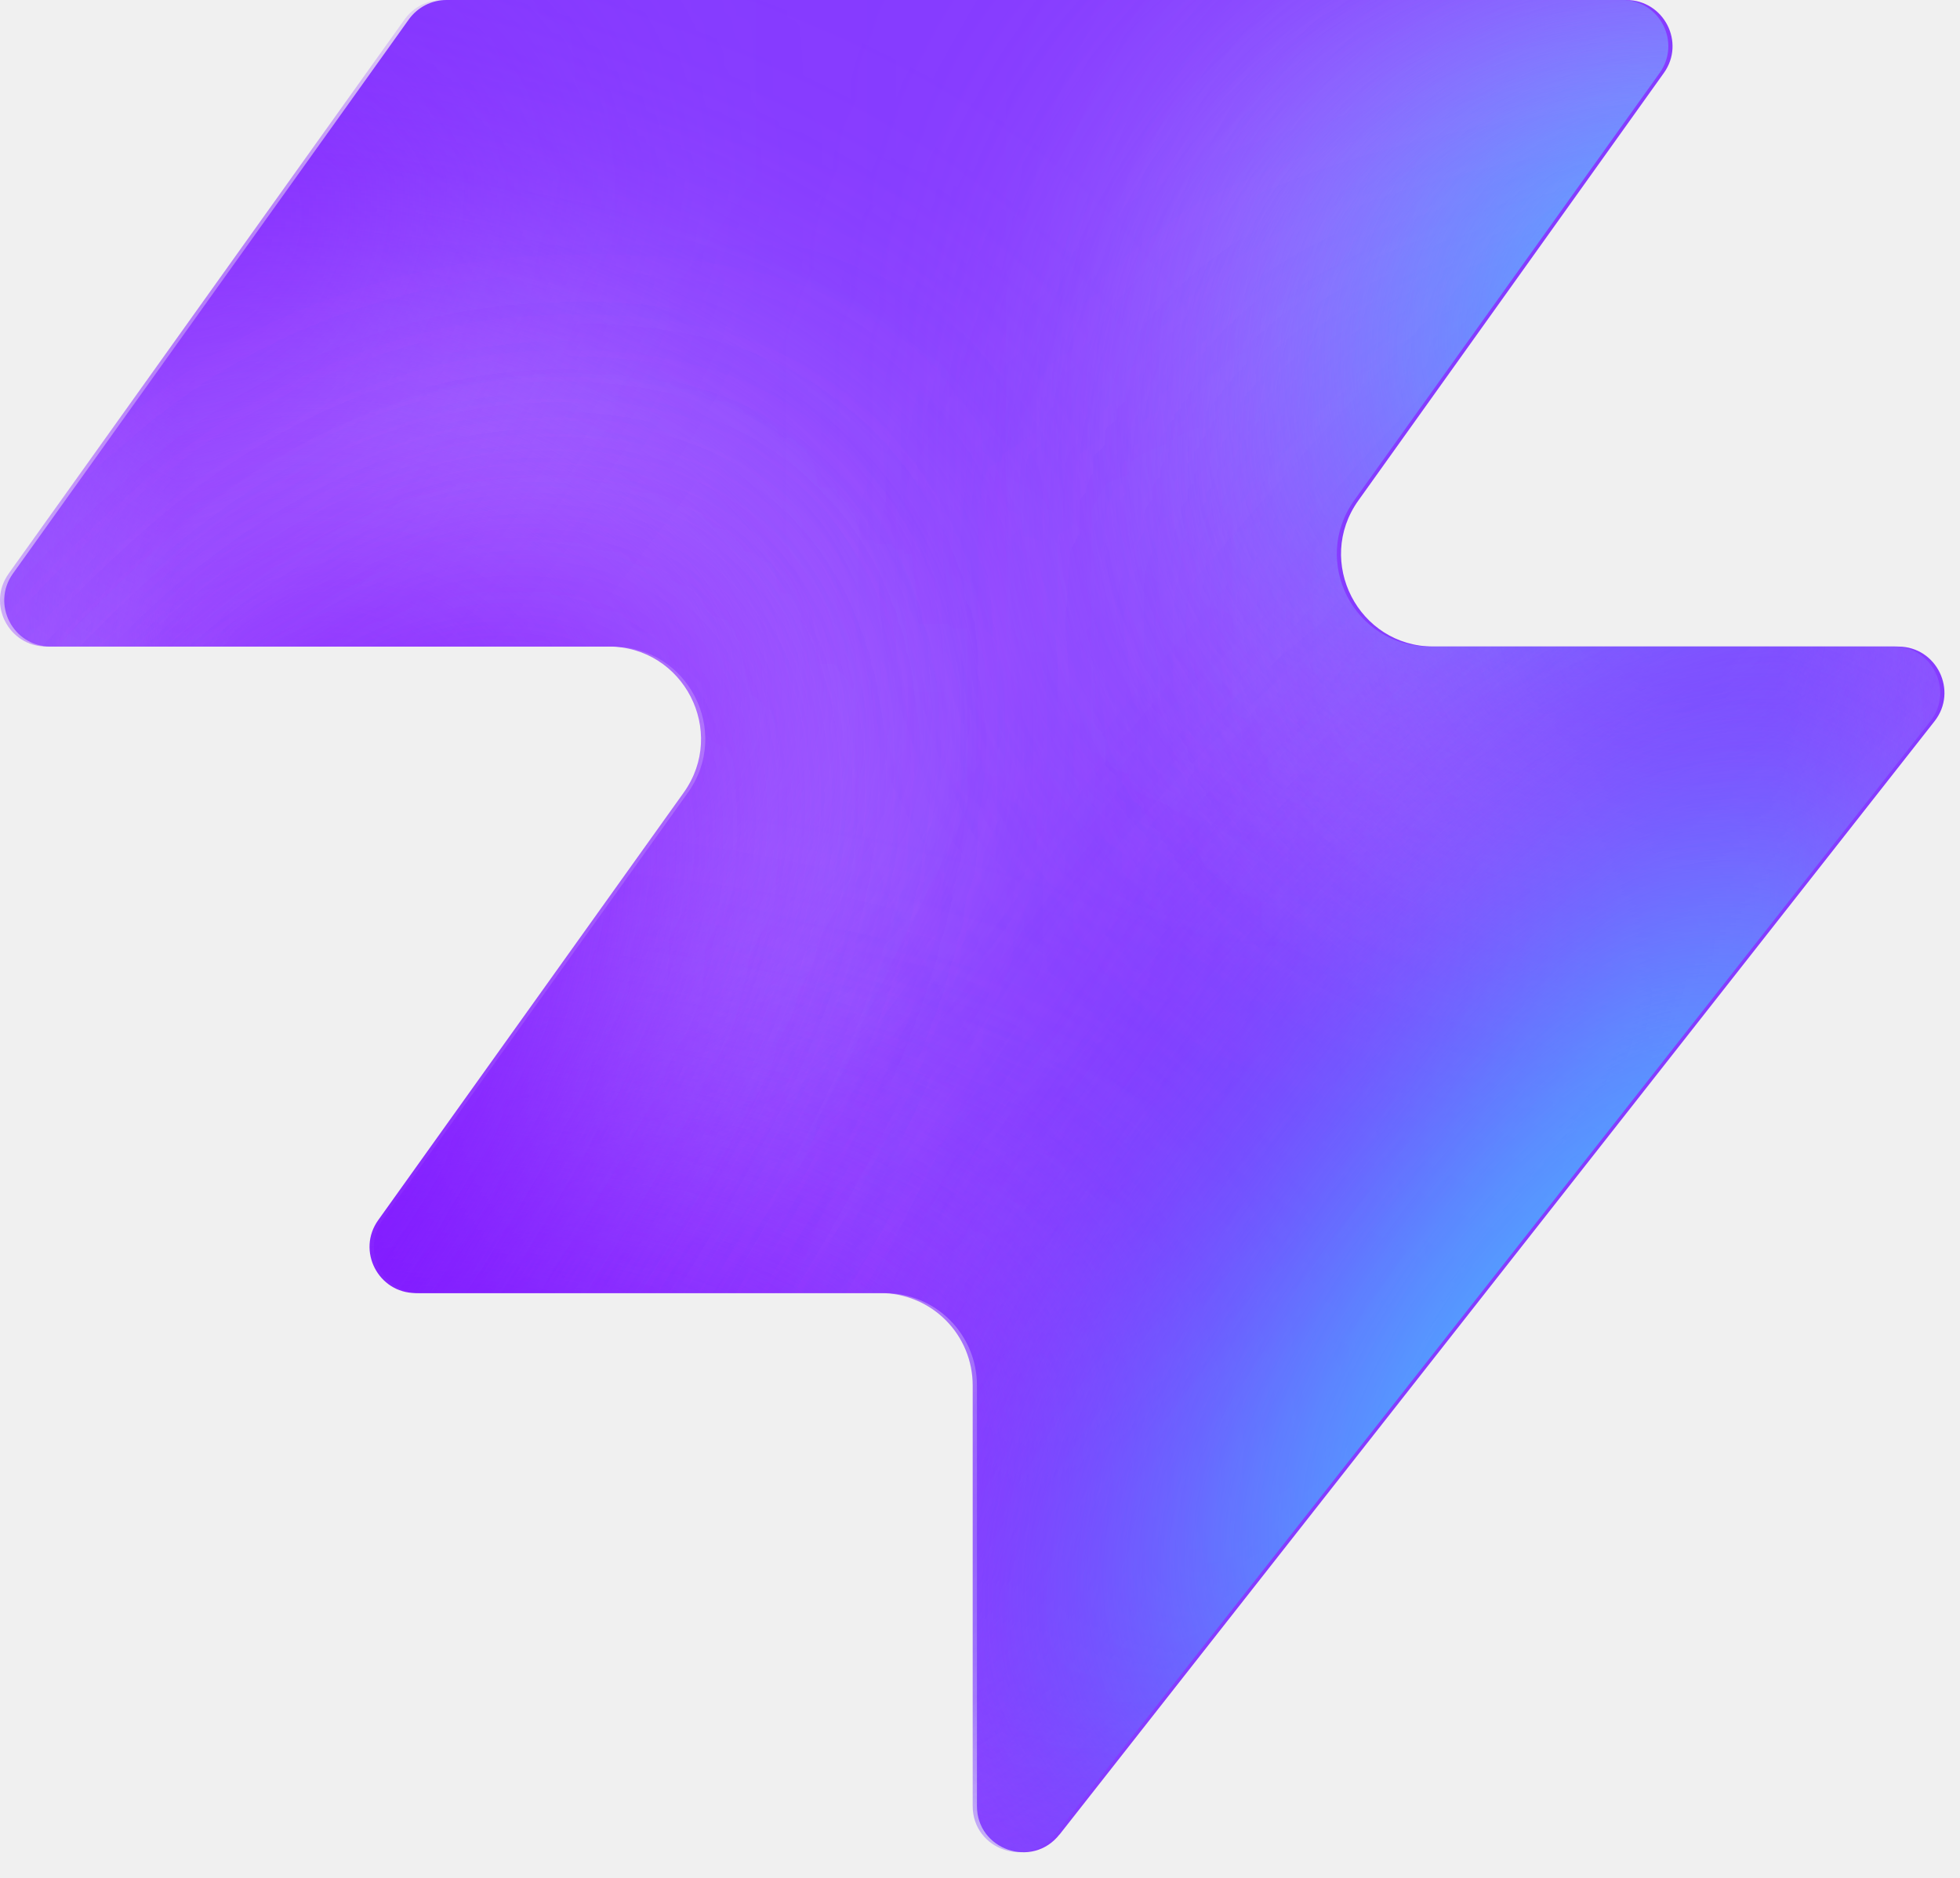
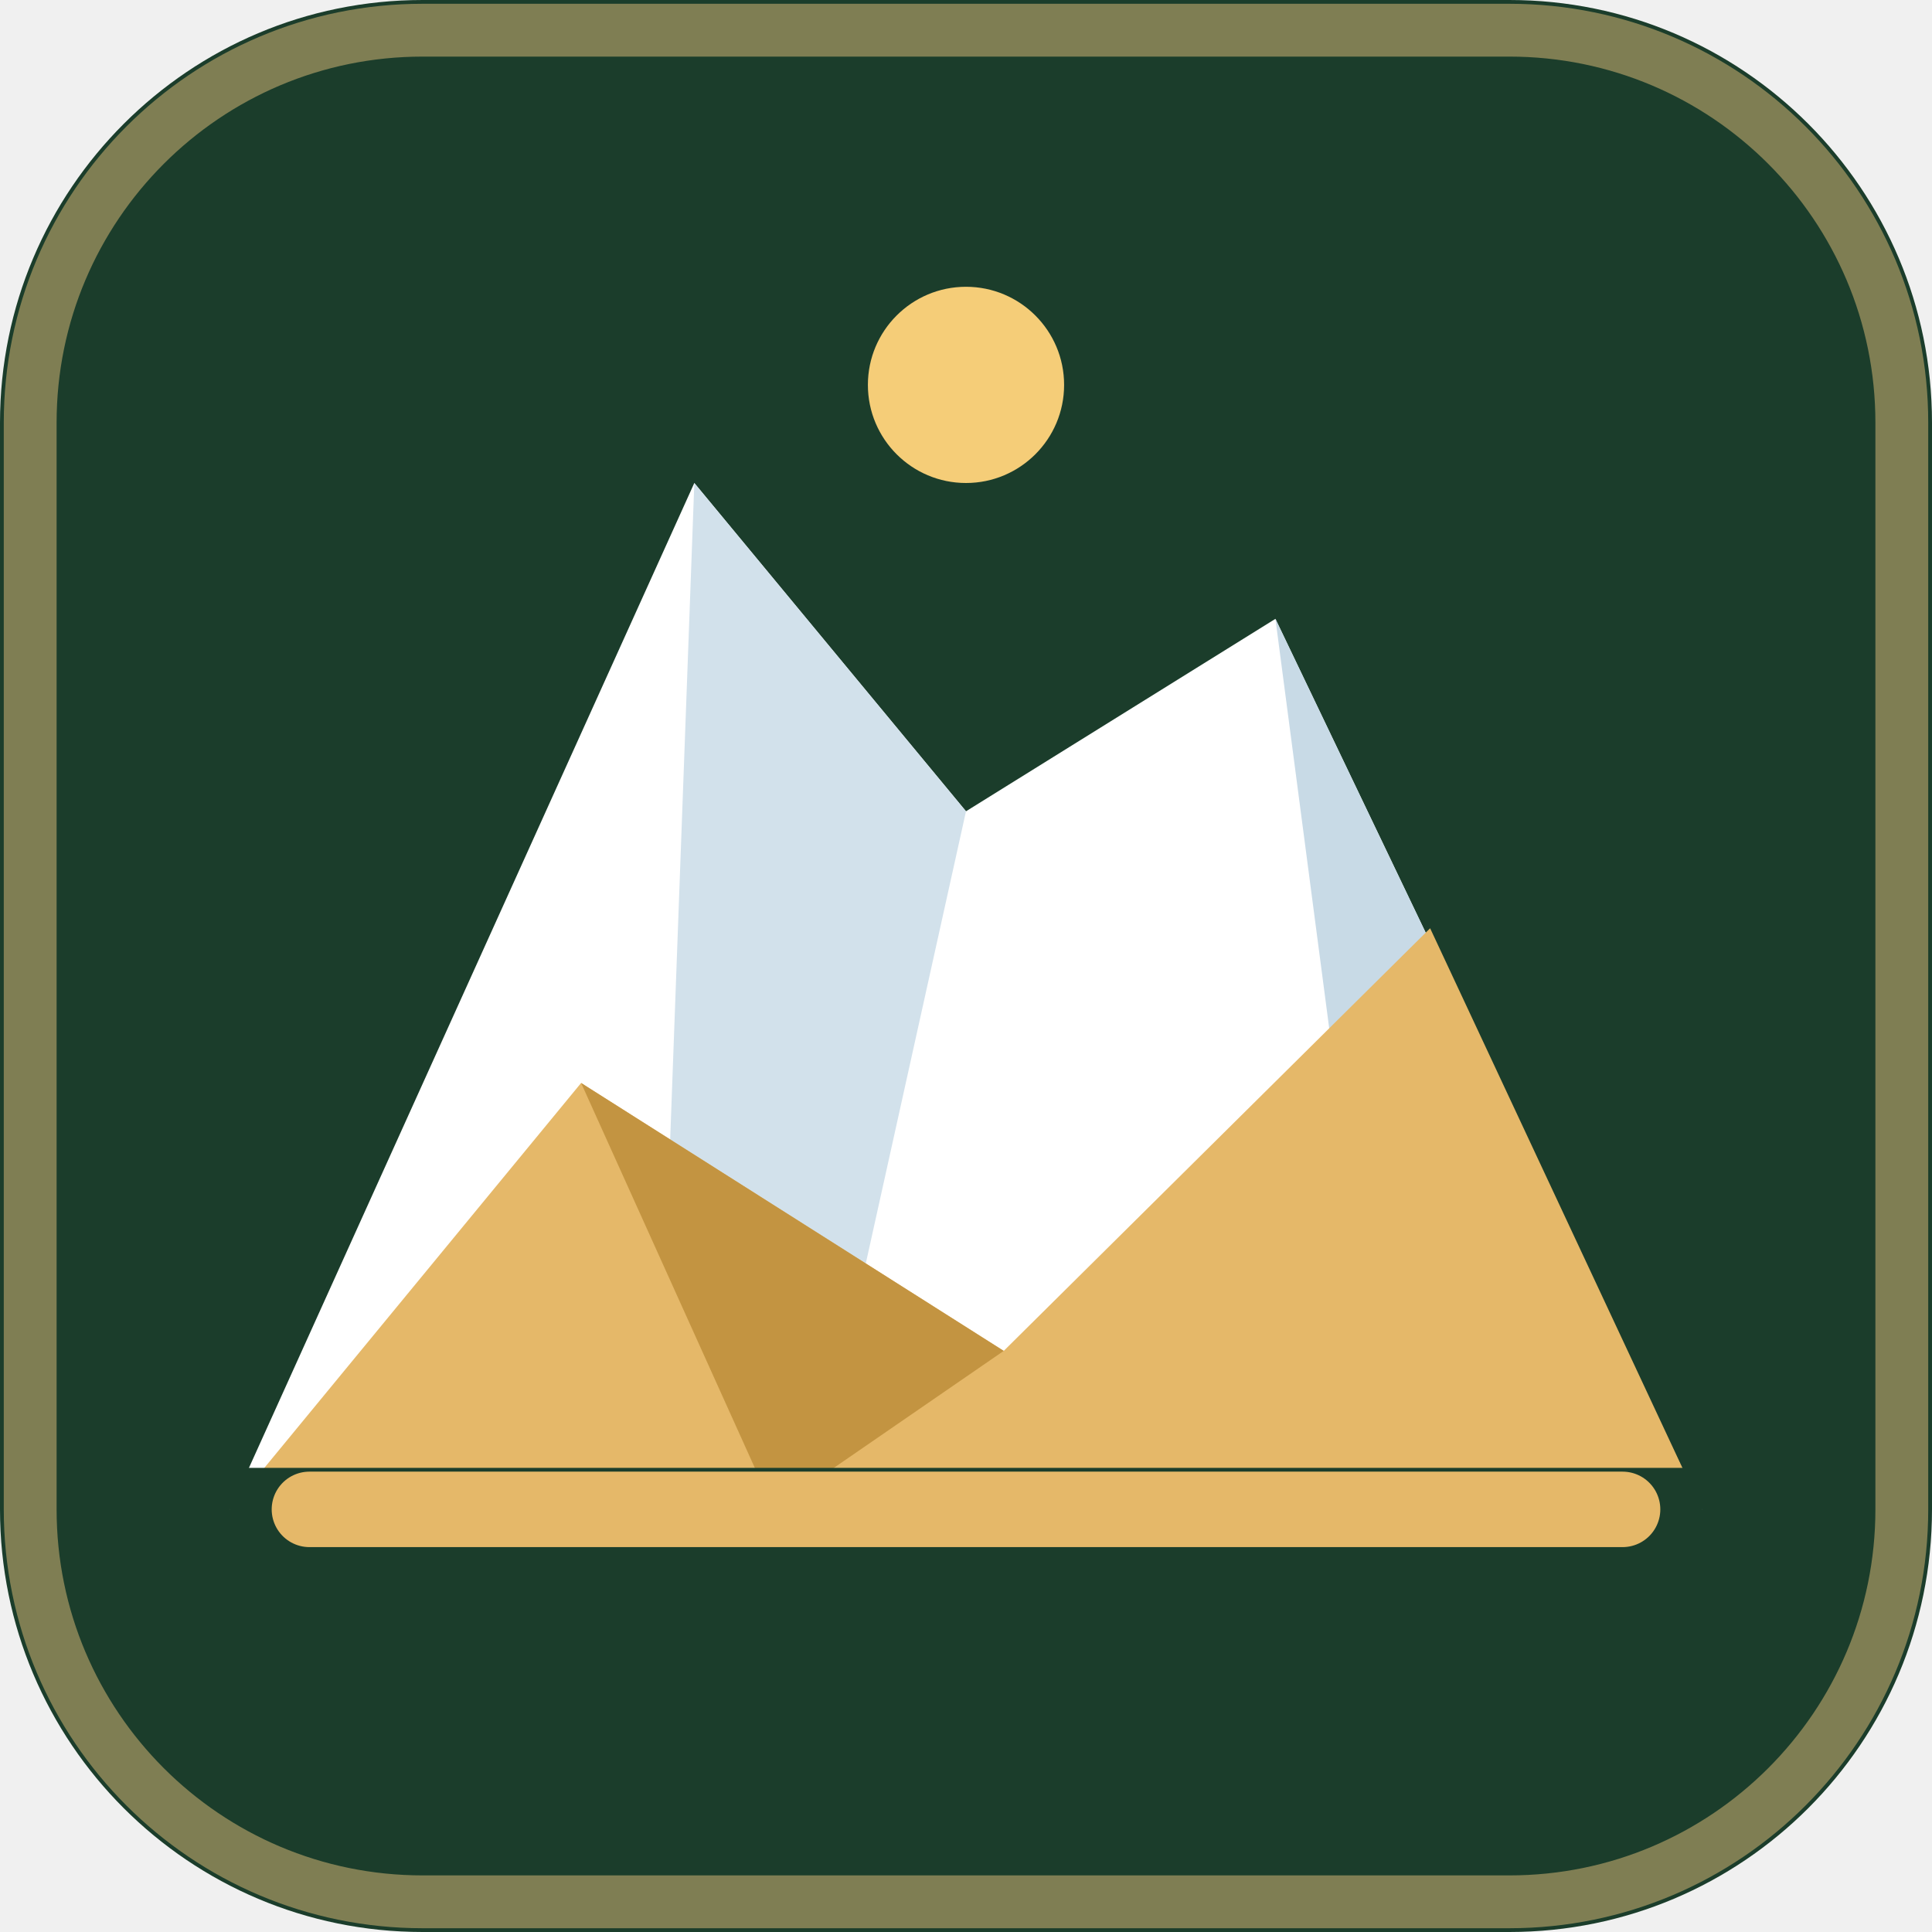
- <svg xmlns="http://www.w3.org/2000/svg" width="48" height="46" fill="none" viewBox="0 0 48 46">
-   <path fill="#863bff" d="M25.946 44.938c-.664.845-2.021.375-2.021-.698V33.937a2.26 2.26 0 0 0-2.262-2.262H10.287c-.92 0-1.456-1.04-.92-1.788l7.48-10.471c1.07-1.497 0-3.578-1.842-3.578H1.237c-.92 0-1.456-1.04-.92-1.788L10.013.474c.214-.297.556-.474.92-.474h28.894c.92 0 1.456 1.04.92 1.788l-7.48 10.471c-1.07 1.498 0 3.579 1.842 3.579h11.377c.943 0 1.473 1.088.89 1.83L25.947 44.94z" style="fill:#863bff;fill:color(display-p3 .525 .23 1);fill-opacity:1" />
-   <mask id="a" width="48" height="46" x="0" y="0" maskUnits="userSpaceOnUse" style="mask-type:alpha">
-     <path fill="#000" d="M25.842 44.938c-.664.844-2.021.375-2.021-.698V33.937a2.26 2.26 0 0 0-2.262-2.262H10.183c-.92 0-1.456-1.04-.92-1.788l7.48-10.471c1.07-1.498 0-3.579-1.842-3.579H1.133c-.92 0-1.456-1.04-.92-1.787L9.91.473c.214-.297.556-.474.92-.474h28.894c.92 0 1.456 1.04.92 1.788l-7.48 10.471c-1.07 1.498 0 3.578 1.842 3.578h11.377c.943 0 1.473 1.088.89 1.832L25.843 44.94z" style="fill:#000;fill-opacity:1" />
-   </mask>
-   <g mask="url(#a)">
-     <g filter="url(#b)">
-       <ellipse cx="5.508" cy="14.704" fill="#ede6ff" rx="5.508" ry="14.704" style="fill:#ede6ff;fill:color(display-p3 .927 .903 1);fill-opacity:1" transform="matrix(.00324 1 1 -.00324 -4.47 31.516)" />
-     </g>
-     <g filter="url(#c)">
-       <ellipse cx="10.399" cy="29.851" fill="#ede6ff" rx="10.399" ry="29.851" style="fill:#ede6ff;fill:color(display-p3 .927 .903 1);fill-opacity:1" transform="matrix(.00324 1 1 -.00324 -39.328 7.883)" />
-     </g>
-     <g filter="url(#d)">
-       <ellipse cx="5.508" cy="30.487" fill="#7e14ff" rx="5.508" ry="30.487" style="fill:#7e14ff;fill:color(display-p3 .492 .077 1);fill-opacity:1" transform="rotate(89.814 -25.913 -14.639)scale(1 -1)" />
-     </g>
-     <g filter="url(#e)">
-       <ellipse cx="5.508" cy="30.599" fill="#7e14ff" rx="5.508" ry="30.599" style="fill:#7e14ff;fill:color(display-p3 .492 .077 1);fill-opacity:1" transform="rotate(89.814 -32.644 -3.334)scale(1 -1)" />
-     </g>
-     <g filter="url(#f)">
-       <ellipse cx="5.508" cy="30.599" fill="#7e14ff" rx="5.508" ry="30.599" style="fill:#7e14ff;fill:color(display-p3 .492 .077 1);fill-opacity:1" transform="matrix(.00324 1 1 -.00324 -34.34 30.47)" />
-     </g>
-     <g filter="url(#g)">
-       <ellipse cx="14.072" cy="22.078" fill="#ede6ff" rx="14.072" ry="22.078" style="fill:#ede6ff;fill:color(display-p3 .927 .903 1);fill-opacity:1" transform="rotate(93.35 24.506 48.493)scale(-1 1)" />
-     </g>
-     <g filter="url(#h)">
-       <ellipse cx="3.47" cy="21.501" fill="#7e14ff" rx="3.47" ry="21.501" style="fill:#7e14ff;fill:color(display-p3 .492 .077 1);fill-opacity:1" transform="rotate(89.009 28.708 47.59)scale(-1 1)" />
-     </g>
-     <g filter="url(#i)">
-       <ellipse cx="3.47" cy="21.501" fill="#7e14ff" rx="3.47" ry="21.501" style="fill:#7e14ff;fill:color(display-p3 .492 .077 1);fill-opacity:1" transform="rotate(89.009 28.708 47.59)scale(-1 1)" />
-     </g>
-     <g filter="url(#j)">
-       <ellipse cx=".387" cy="8.972" fill="#7e14ff" rx="4.407" ry="29.108" style="fill:#7e14ff;fill:color(display-p3 .492 .077 1);fill-opacity:1" transform="rotate(39.51 .387 8.972)" />
-     </g>
-     <g filter="url(#k)">
-       <ellipse cx="47.523" cy="-6.092" fill="#7e14ff" rx="4.407" ry="29.108" style="fill:#7e14ff;fill:color(display-p3 .492 .077 1);fill-opacity:1" transform="rotate(37.892 47.523 -6.092)" />
-     </g>
-     <g filter="url(#l)">
-       <ellipse cx="41.412" cy="6.333" fill="#47bfff" rx="5.971" ry="9.665" style="fill:#47bfff;fill:color(display-p3 .28 .748 1);fill-opacity:1" transform="rotate(37.892 41.412 6.333)" />
-     </g>
-     <g filter="url(#m)">
-       <ellipse cx="-1.879" cy="38.332" fill="#7e14ff" rx="4.407" ry="29.108" style="fill:#7e14ff;fill:color(display-p3 .492 .077 1);fill-opacity:1" transform="rotate(37.892 -1.88 38.332)" />
-     </g>
-     <g filter="url(#n)">
-       <ellipse cx="-1.879" cy="38.332" fill="#7e14ff" rx="4.407" ry="29.108" style="fill:#7e14ff;fill:color(display-p3 .492 .077 1);fill-opacity:1" transform="rotate(37.892 -1.88 38.332)" />
-     </g>
-     <g filter="url(#o)">
-       <ellipse cx="35.651" cy="29.907" fill="#7e14ff" rx="4.407" ry="29.108" style="fill:#7e14ff;fill:color(display-p3 .492 .077 1);fill-opacity:1" transform="rotate(37.892 35.651 29.907)" />
-     </g>
-     <g filter="url(#p)">
-       <ellipse cx="38.418" cy="32.4" fill="#47bfff" rx="5.971" ry="15.297" style="fill:#47bfff;fill:color(display-p3 .28 .748 1);fill-opacity:1" transform="rotate(37.892 38.418 32.4)" />
-     </g>
-   </g>
-   <defs>
-     <filter id="b" width="60.045" height="41.654" x="-19.77" y="16.149" color-interpolation-filters="sRGB" filterUnits="userSpaceOnUse">
-       <feFlood flood-opacity="0" result="BackgroundImageFix" />
-       <feBlend in="SourceGraphic" in2="BackgroundImageFix" result="shape" />
-       <feGaussianBlur result="effect1_foregroundBlur_2002_17158" stdDeviation="7.659" />
-     </filter>
-     <filter id="c" width="90.34" height="51.437" x="-54.613" y="-7.533" color-interpolation-filters="sRGB" filterUnits="userSpaceOnUse">
-       <feFlood flood-opacity="0" result="BackgroundImageFix" />
-       <feBlend in="SourceGraphic" in2="BackgroundImageFix" result="shape" />
-       <feGaussianBlur result="effect1_foregroundBlur_2002_17158" stdDeviation="7.659" />
-     </filter>
-     <filter id="d" width="79.355" height="29.4" x="-49.64" y="2.03" color-interpolation-filters="sRGB" filterUnits="userSpaceOnUse">
-       <feFlood flood-opacity="0" result="BackgroundImageFix" />
-       <feBlend in="SourceGraphic" in2="BackgroundImageFix" result="shape" />
-       <feGaussianBlur result="effect1_foregroundBlur_2002_17158" stdDeviation="4.596" />
-     </filter>
-     <filter id="e" width="79.579" height="29.4" x="-45.045" y="20.029" color-interpolation-filters="sRGB" filterUnits="userSpaceOnUse">
-       <feFlood flood-opacity="0" result="BackgroundImageFix" />
-       <feBlend in="SourceGraphic" in2="BackgroundImageFix" result="shape" />
-       <feGaussianBlur result="effect1_foregroundBlur_2002_17158" stdDeviation="4.596" />
-     </filter>
-     <filter id="f" width="79.579" height="29.4" x="-43.513" y="21.178" color-interpolation-filters="sRGB" filterUnits="userSpaceOnUse">
-       <feFlood flood-opacity="0" result="BackgroundImageFix" />
-       <feBlend in="SourceGraphic" in2="BackgroundImageFix" result="shape" />
-       <feGaussianBlur result="effect1_foregroundBlur_2002_17158" stdDeviation="4.596" />
-     </filter>
-     <filter id="g" width="74.749" height="58.852" x="15.756" y="-17.901" color-interpolation-filters="sRGB" filterUnits="userSpaceOnUse">
-       <feFlood flood-opacity="0" result="BackgroundImageFix" />
-       <feBlend in="SourceGraphic" in2="BackgroundImageFix" result="shape" />
-       <feGaussianBlur result="effect1_foregroundBlur_2002_17158" stdDeviation="7.659" />
-     </filter>
-     <filter id="h" width="61.377" height="25.362" x="23.548" y="2.284" color-interpolation-filters="sRGB" filterUnits="userSpaceOnUse">
-       <feFlood flood-opacity="0" result="BackgroundImageFix" />
-       <feBlend in="SourceGraphic" in2="BackgroundImageFix" result="shape" />
-       <feGaussianBlur result="effect1_foregroundBlur_2002_17158" stdDeviation="4.596" />
-     </filter>
-     <filter id="i" width="61.377" height="25.362" x="23.548" y="2.284" color-interpolation-filters="sRGB" filterUnits="userSpaceOnUse">
-       <feFlood flood-opacity="0" result="BackgroundImageFix" />
-       <feBlend in="SourceGraphic" in2="BackgroundImageFix" result="shape" />
-       <feGaussianBlur result="effect1_foregroundBlur_2002_17158" stdDeviation="4.596" />
-     </filter>
-     <filter id="j" width="56.045" height="63.649" x="-27.636" y="-22.853" color-interpolation-filters="sRGB" filterUnits="userSpaceOnUse">
-       <feFlood flood-opacity="0" result="BackgroundImageFix" />
-       <feBlend in="SourceGraphic" in2="BackgroundImageFix" result="shape" />
-       <feGaussianBlur result="effect1_foregroundBlur_2002_17158" stdDeviation="4.596" />
-     </filter>
-     <filter id="k" width="54.814" height="64.646" x="20.116" y="-38.415" color-interpolation-filters="sRGB" filterUnits="userSpaceOnUse">
-       <feFlood flood-opacity="0" result="BackgroundImageFix" />
-       <feBlend in="SourceGraphic" in2="BackgroundImageFix" result="shape" />
-       <feGaussianBlur result="effect1_foregroundBlur_2002_17158" stdDeviation="4.596" />
-     </filter>
-     <filter id="l" width="33.541" height="35.313" x="24.641" y="-11.323" color-interpolation-filters="sRGB" filterUnits="userSpaceOnUse">
-       <feFlood flood-opacity="0" result="BackgroundImageFix" />
-       <feBlend in="SourceGraphic" in2="BackgroundImageFix" result="shape" />
-       <feGaussianBlur result="effect1_foregroundBlur_2002_17158" stdDeviation="4.596" />
-     </filter>
-     <filter id="m" width="54.814" height="64.646" x="-29.286" y="6.009" color-interpolation-filters="sRGB" filterUnits="userSpaceOnUse">
-       <feFlood flood-opacity="0" result="BackgroundImageFix" />
-       <feBlend in="SourceGraphic" in2="BackgroundImageFix" result="shape" />
-       <feGaussianBlur result="effect1_foregroundBlur_2002_17158" stdDeviation="4.596" />
-     </filter>
-     <filter id="n" width="54.814" height="64.646" x="-29.286" y="6.009" color-interpolation-filters="sRGB" filterUnits="userSpaceOnUse">
-       <feFlood flood-opacity="0" result="BackgroundImageFix" />
-       <feBlend in="SourceGraphic" in2="BackgroundImageFix" result="shape" />
-       <feGaussianBlur result="effect1_foregroundBlur_2002_17158" stdDeviation="4.596" />
-     </filter>
-     <filter id="o" width="54.814" height="64.646" x="8.244" y="-2.416" color-interpolation-filters="sRGB" filterUnits="userSpaceOnUse">
-       <feFlood flood-opacity="0" result="BackgroundImageFix" />
-       <feBlend in="SourceGraphic" in2="BackgroundImageFix" result="shape" />
-       <feGaussianBlur result="effect1_foregroundBlur_2002_17158" stdDeviation="4.596" />
-     </filter>
-     <filter id="p" width="39.409" height="43.623" x="18.713" y="10.588" color-interpolation-filters="sRGB" filterUnits="userSpaceOnUse">
-       <feFlood flood-opacity="0" result="BackgroundImageFix" />
-       <feBlend in="SourceGraphic" in2="BackgroundImageFix" result="shape" />
-       <feGaussianBlur result="effect1_foregroundBlur_2002_17158" stdDeviation="4.596" />
-     </filter>
-   </defs>
+ <svg xmlns="http://www.w3.org/2000/svg" viewBox="0 0 512 512" width="100%" height="100%">
+   <rect width="512" height="512" rx="112" fill="#1b3d2b" />
+   <rect x="8" y="8" width="496" height="496" rx="104" fill="none" stroke="#e5c17d" stroke-width="14" stroke-opacity="0.5" />
+   <polygon points="61,400 184,128 256,215 338,164 451,400" fill="#ffffff" />
+   <polygon points="184,128 256,215 215,400 174,400" fill="#d2e1eb" />
+   <polygon points="338,164 451,400 369,400" fill="#c8dae6" />
+   <polygon points="61,400 154,287 266,358 379,246 451,400" fill="#e5b869" />
+   <polygon points="154,287 266,358 205,400" fill="#c39441" />
+   <rect x="61" y="389" width="390" height="31" fill="#1b3d2b" />
+   <line x1="82" y1="400" x2="430" y2="400" stroke="#e5b869" stroke-width="20" stroke-linecap="round" />
+   <circle cx="256" cy="102" r="26" fill="#f5cd78" />
</svg>
